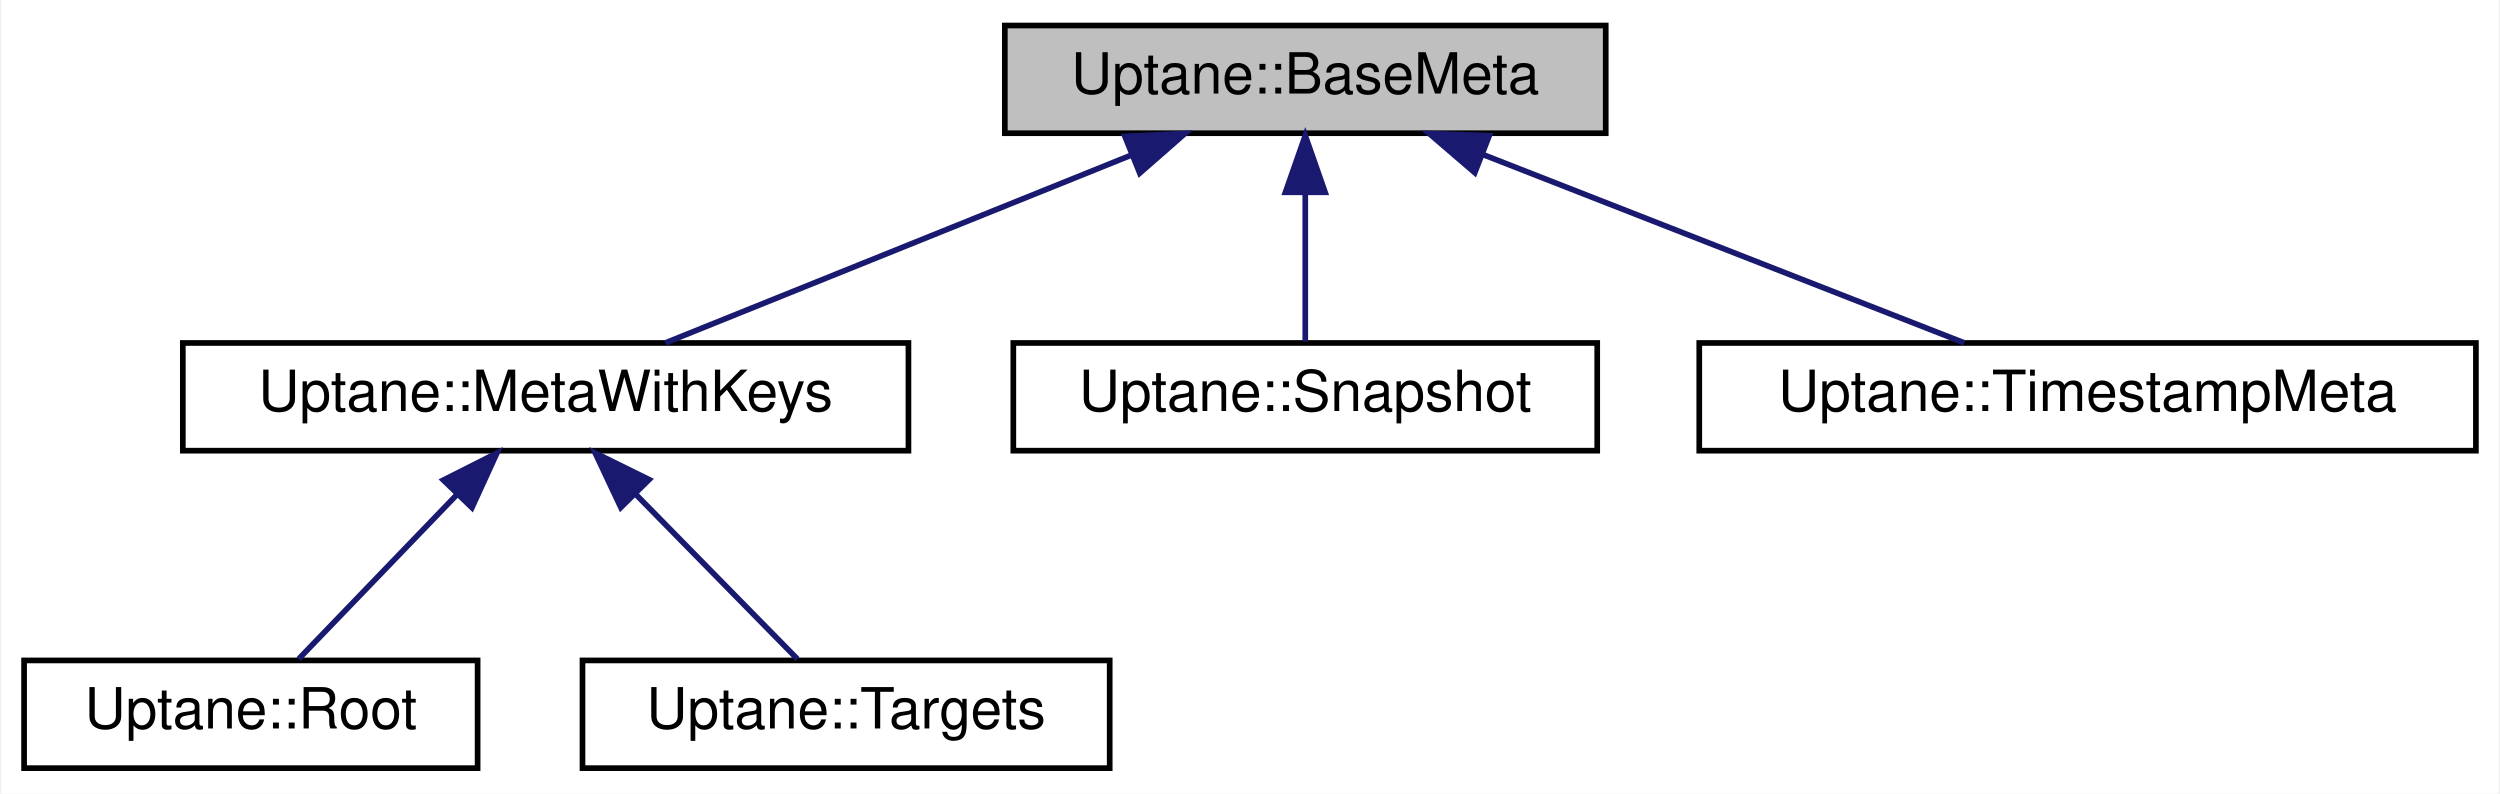
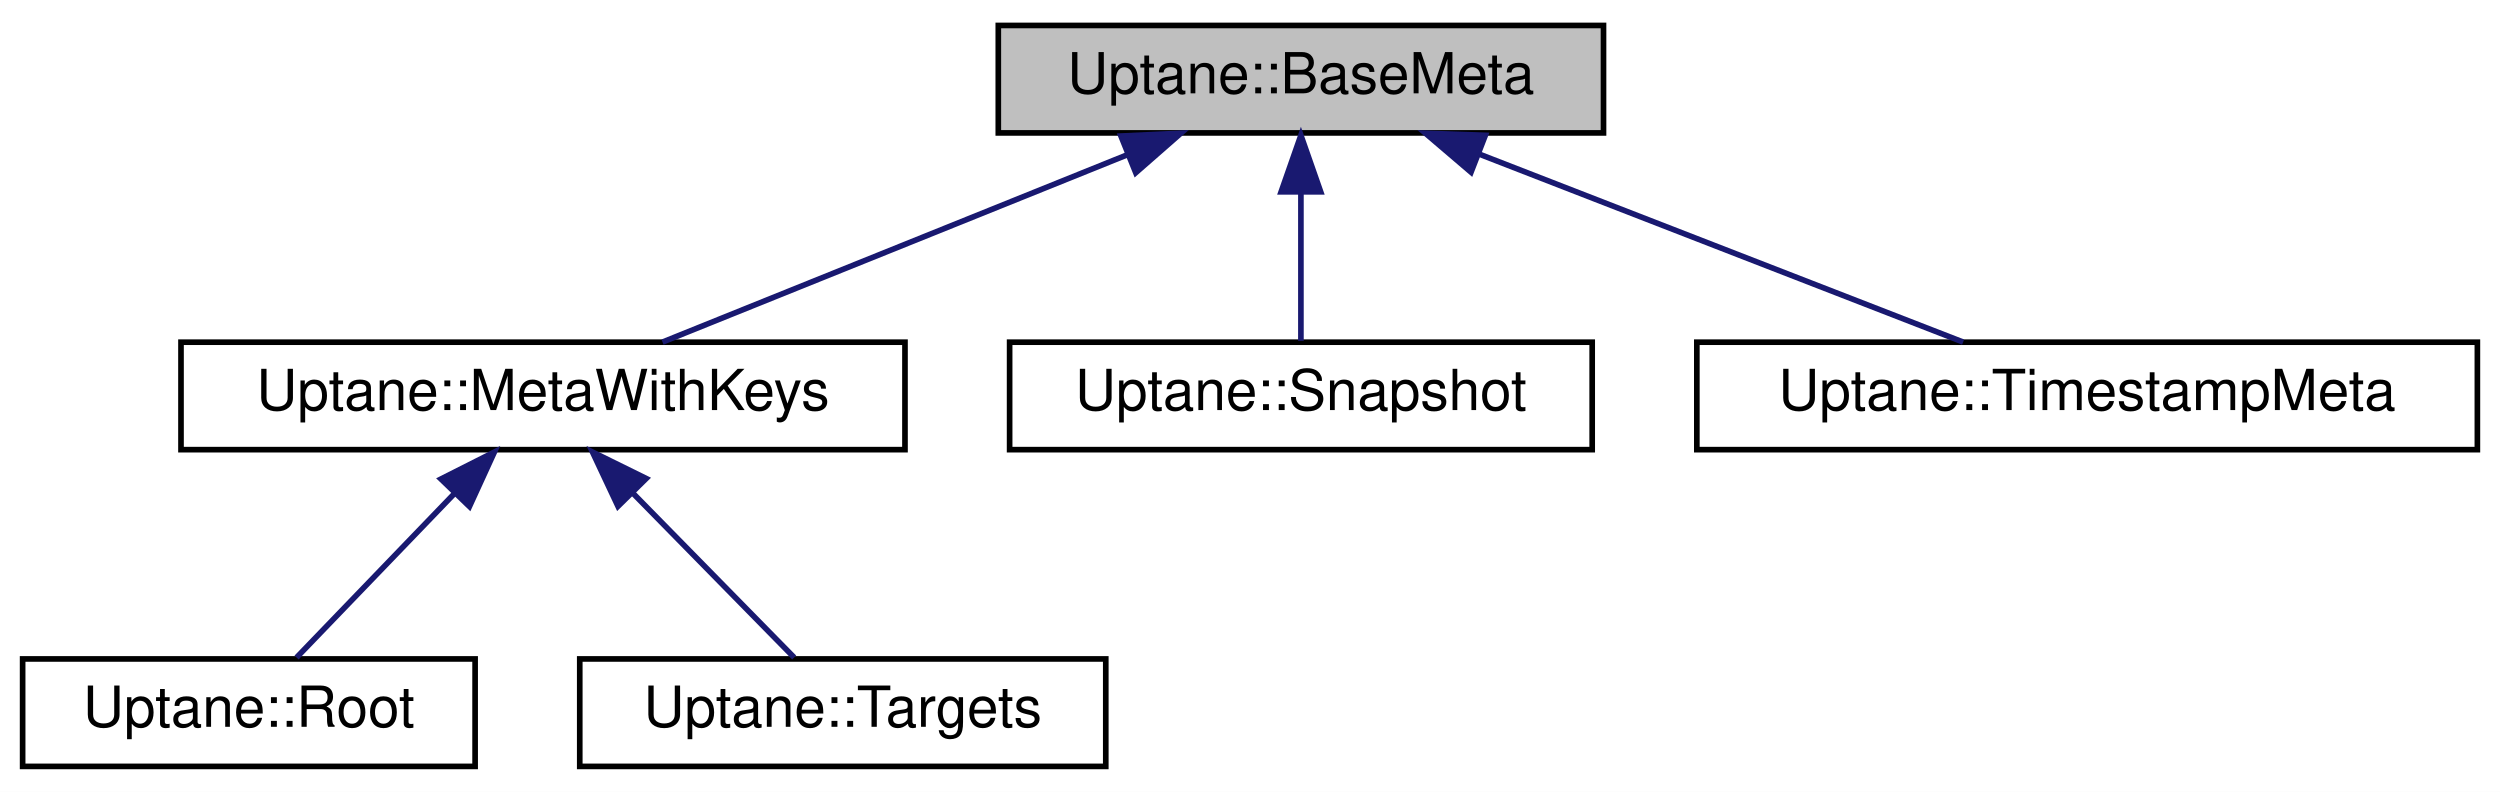
- <svg xmlns="http://www.w3.org/2000/svg" xmlns:xlink="http://www.w3.org/1999/xlink" width="441pt" height="140pt" viewBox="0.00 0.00 440.50 140.00">
+ <svg xmlns="http://www.w3.org/2000/svg" xmlns:xlink="http://www.w3.org/1999/xlink" width="442pt" height="140pt" viewBox="0.00 0.00 442.00 140.00">
  <g id="graph0" class="graph" transform="scale(1 1) rotate(0) translate(4 136)">
-     <polygon fill="white" stroke="transparent" points="-4,4 -4,-136 436.5,-136 436.5,4 -4,4" />
+     <polygon fill="white" stroke="transparent" points="-4,4 -4,-136 438,-136 438,4 -4,4" />
    <g id="node1" class="node">
      <g id="a_node1">
        <a xlink:title=" ">
-           <polygon fill="#bfbfbf" stroke="black" points="173,-112.5 173,-131.5 279,-131.5 279,-112.5 173,-112.5" />
+           <polygon fill="#bfbfbf" stroke="black" points="172.5,-112.5 172.5,-131.5 279.5,-131.5 279.5,-112.5 172.5,-112.5" />
          <text text-anchor="middle" x="226" y="-119.5" font-family="Helvetica,sans-Serif" font-size="10.00">Uptane::BaseMeta</text>
        </a>
      </g>
    </g>
    <g id="node2" class="node">
      <g id="a_node2">
        <a xlink:href="class_uptane_1_1_meta_with_keys.html" target="_top" xlink:title=" ">
          <polygon fill="white" stroke="black" points="28,-56.5 28,-75.5 156,-75.5 156,-56.5 28,-56.5" />
          <text text-anchor="middle" x="92" y="-63.5" font-family="Helvetica,sans-Serif" font-size="10.00">Uptane::MetaWithKeys</text>
        </a>
      </g>
    </g>
    <g id="edge1" class="edge">
      <path fill="none" stroke="midnightblue" d="M195.32,-108.64C170.18,-98.5 135.25,-84.43 113.13,-75.52" />
      <polygon fill="midnightblue" stroke="midnightblue" points="194.18,-111.95 204.77,-112.44 196.8,-105.46 194.18,-111.95" />
    </g>
    <g id="node5" class="node">
      <g id="a_node5">
        <a xlink:href="class_uptane_1_1_snapshot.html" target="_top" xlink:title=" ">
          <polygon fill="white" stroke="black" points="174.5,-56.5 174.5,-75.5 277.5,-75.5 277.5,-56.5 174.5,-56.5" />
          <text text-anchor="middle" x="226" y="-63.5" font-family="Helvetica,sans-Serif" font-size="10.00">Uptane::Snapshot</text>
        </a>
      </g>
    </g>
    <g id="edge4" class="edge">
      <path fill="none" stroke="midnightblue" d="M226,-101.8C226,-92.91 226,-82.78 226,-75.75" />
      <polygon fill="midnightblue" stroke="midnightblue" points="222.5,-102.08 226,-112.08 229.5,-102.08 222.5,-102.08" />
    </g>
    <g id="node6" class="node">
      <g id="a_node6">
        <a xlink:href="class_uptane_1_1_timestamp_meta.html" target="_top" xlink:title=" ">
-           <polygon fill="white" stroke="black" points="295.5,-56.5 295.5,-75.5 432.5,-75.5 432.5,-56.5 295.5,-56.5" />
-           <text text-anchor="middle" x="364" y="-63.5" font-family="Helvetica,sans-Serif" font-size="10.00">Uptane::TimestampMeta</text>
+           <polygon fill="white" stroke="black" points="296,-56.5 296,-75.5 434,-75.5 434,-56.5 296,-56.5" />
+           <text text-anchor="middle" x="365" y="-63.5" font-family="Helvetica,sans-Serif" font-size="10.00">Uptane::TimestampMeta</text>
        </a>
      </g>
    </g>
    <g id="edge5" class="edge">
-       <path fill="none" stroke="midnightblue" d="M257.25,-108.77C283.17,-98.63 319.36,-84.47 342.24,-75.52" />
-       <polygon fill="midnightblue" stroke="midnightblue" points="255.9,-105.54 247.87,-112.44 258.45,-112.06 255.9,-105.54" />
+       <path fill="none" stroke="midnightblue" d="M257.48,-108.77C283.59,-98.63 320.04,-84.47 343.08,-75.52" />
+       <polygon fill="midnightblue" stroke="midnightblue" points="256.08,-105.56 248.02,-112.44 258.61,-112.08 256.08,-105.56" />
    </g>
    <g id="node3" class="node">
      <g id="a_node3">
        <a xlink:href="class_uptane_1_1_root.html" target="_top" xlink:title=" ">
          <polygon fill="white" stroke="black" points="0,-0.5 0,-19.5 80,-19.5 80,-0.5 0,-0.5" />
          <text text-anchor="middle" x="40" y="-7.5" font-family="Helvetica,sans-Serif" font-size="10.00">Uptane::Root</text>
        </a>
      </g>
    </g>
    <g id="edge2" class="edge">
      <path fill="none" stroke="midnightblue" d="M76.32,-48.72C67.16,-39.2 55.95,-27.56 48.43,-19.75" />
      <polygon fill="midnightblue" stroke="midnightblue" points="73.96,-51.31 83.41,-56.08 79,-46.45 73.96,-51.31" />
    </g>
    <g id="node4" class="node">
      <g id="a_node4">
        <a xlink:href="class_uptane_1_1_targets.html" target="_top" xlink:title=" ">
          <polygon fill="white" stroke="black" points="98.5,-0.5 98.5,-19.5 191.5,-19.5 191.5,-0.5 98.5,-0.5" />
          <text text-anchor="middle" x="145" y="-7.5" font-family="Helvetica,sans-Serif" font-size="10.00">Uptane::Targets</text>
        </a>
      </g>
    </g>
    <g id="edge3" class="edge">
      <path fill="none" stroke="midnightblue" d="M107.98,-48.72C117.32,-39.2 128.75,-27.56 136.41,-19.75" />
      <polygon fill="midnightblue" stroke="midnightblue" points="105.26,-46.49 100.75,-56.08 110.25,-51.4 105.26,-46.49" />
    </g>
  </g>
</svg>
